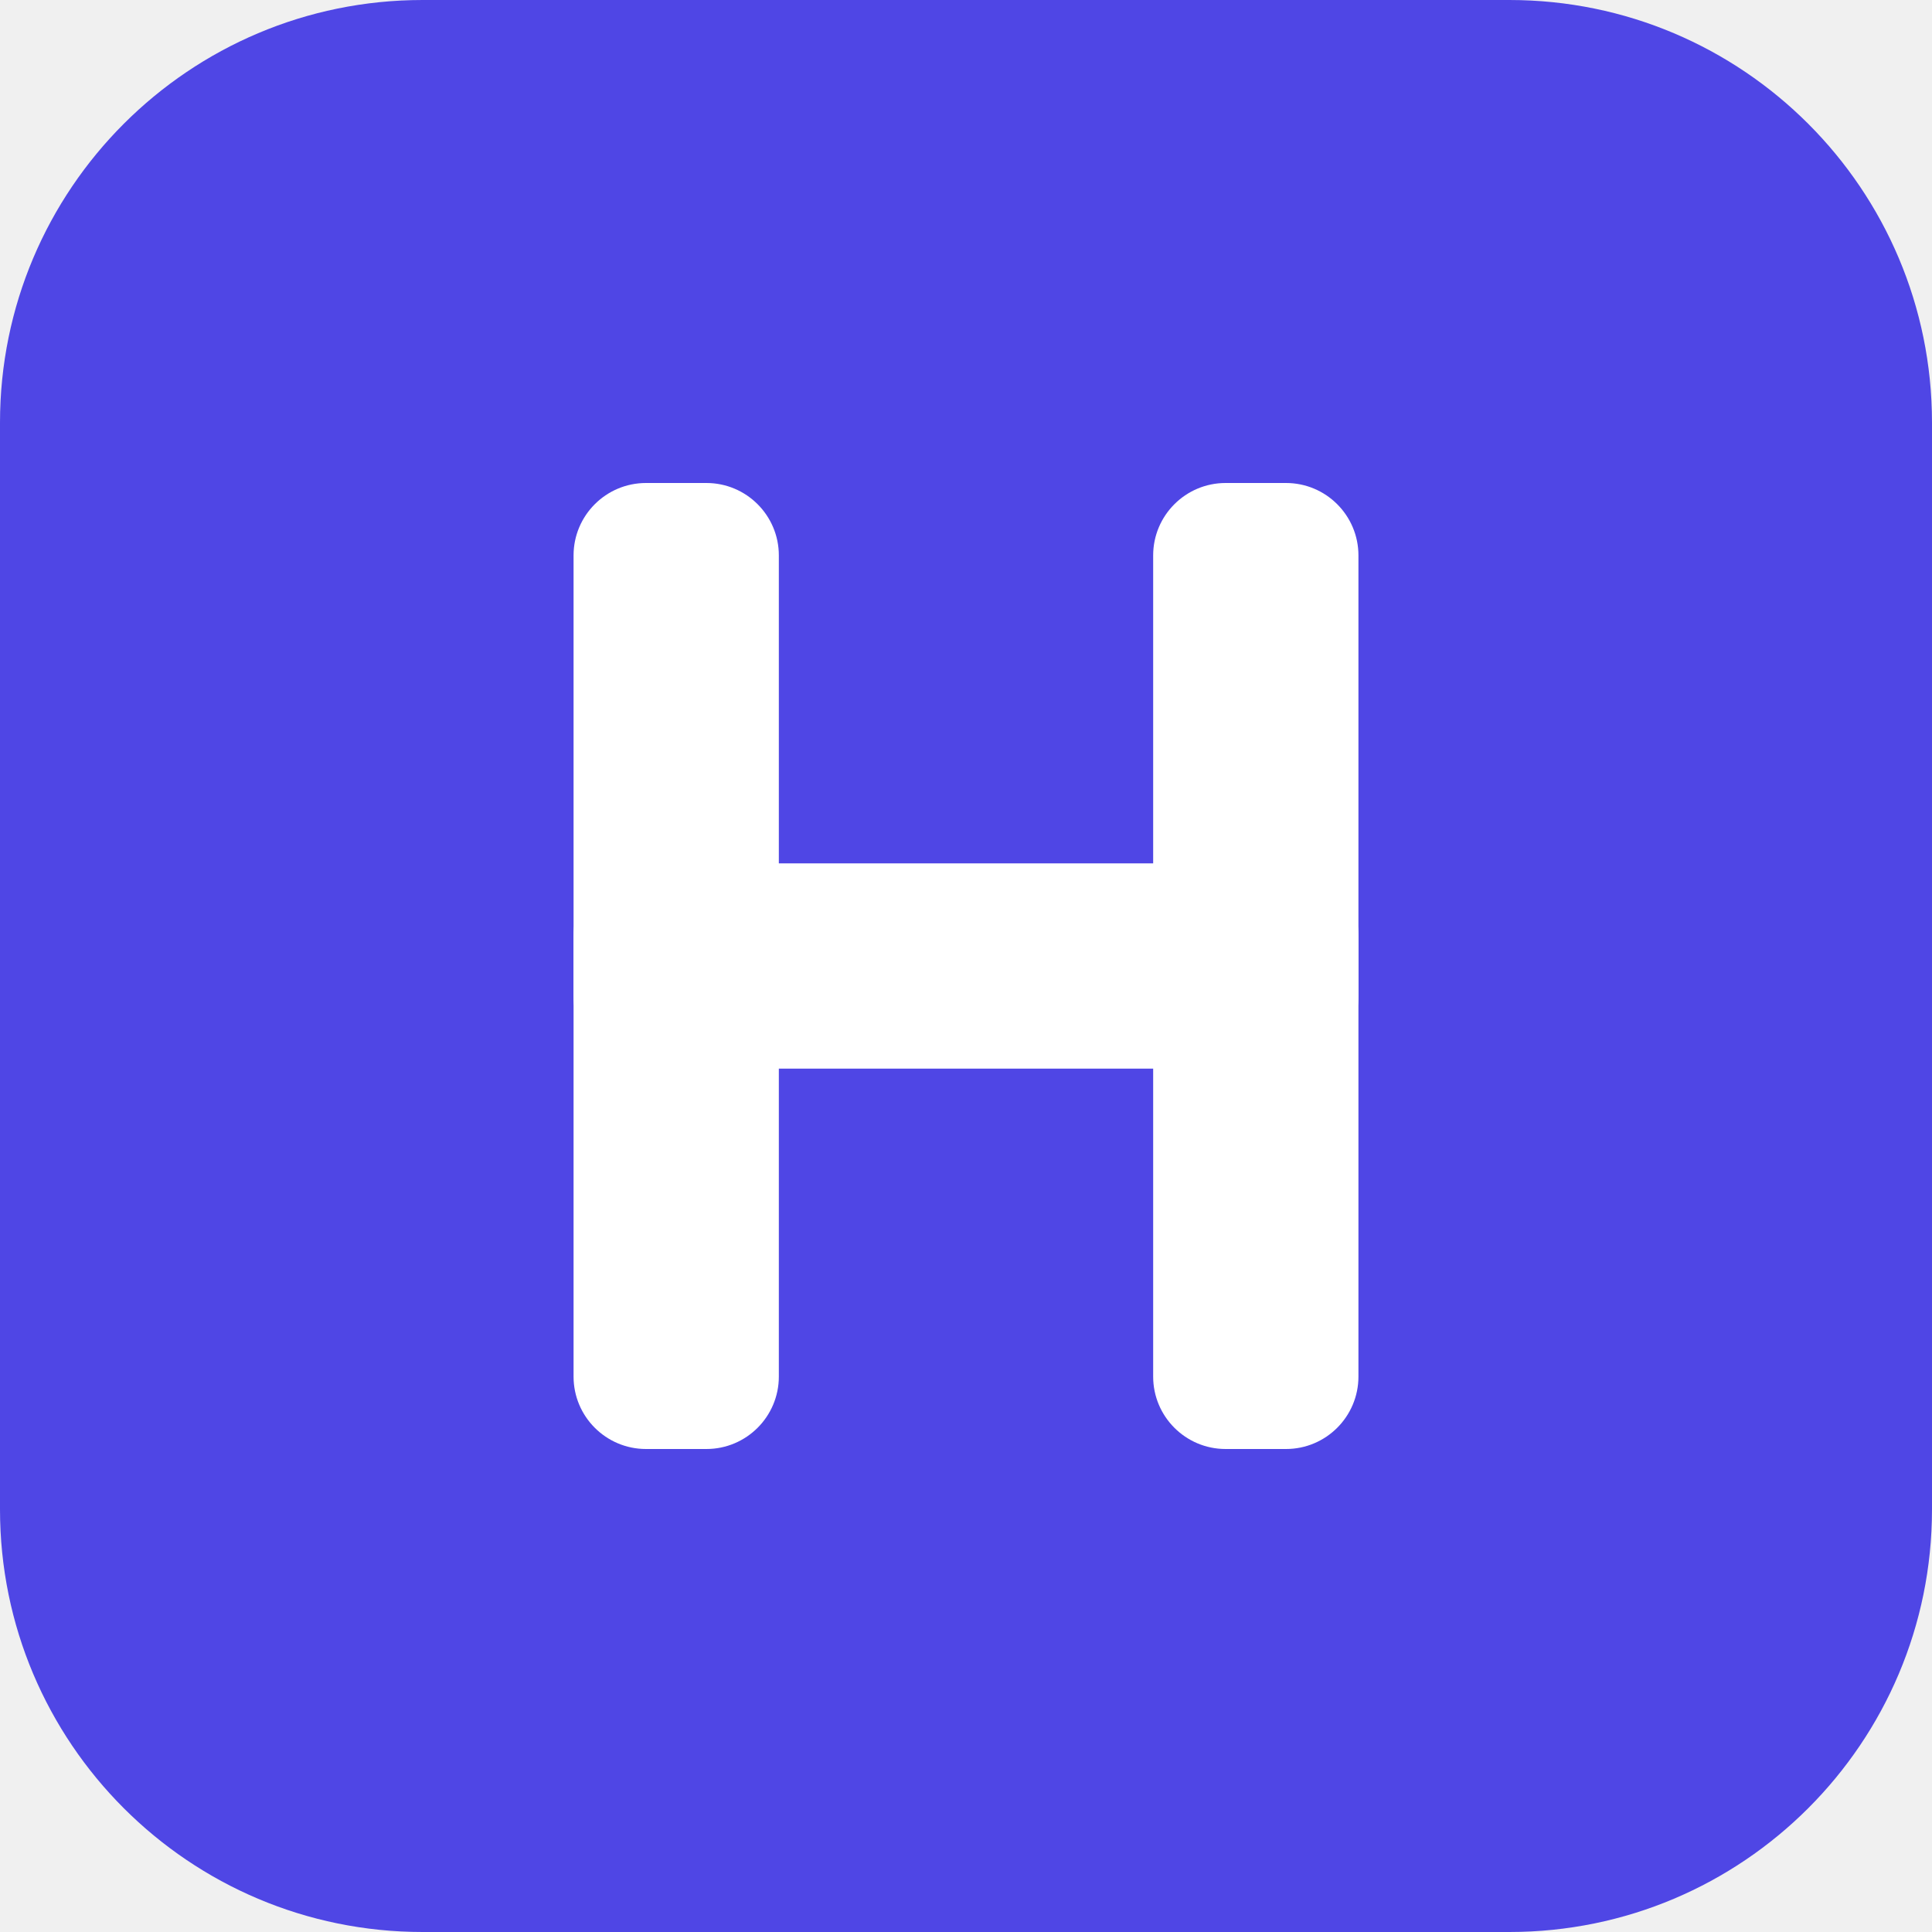
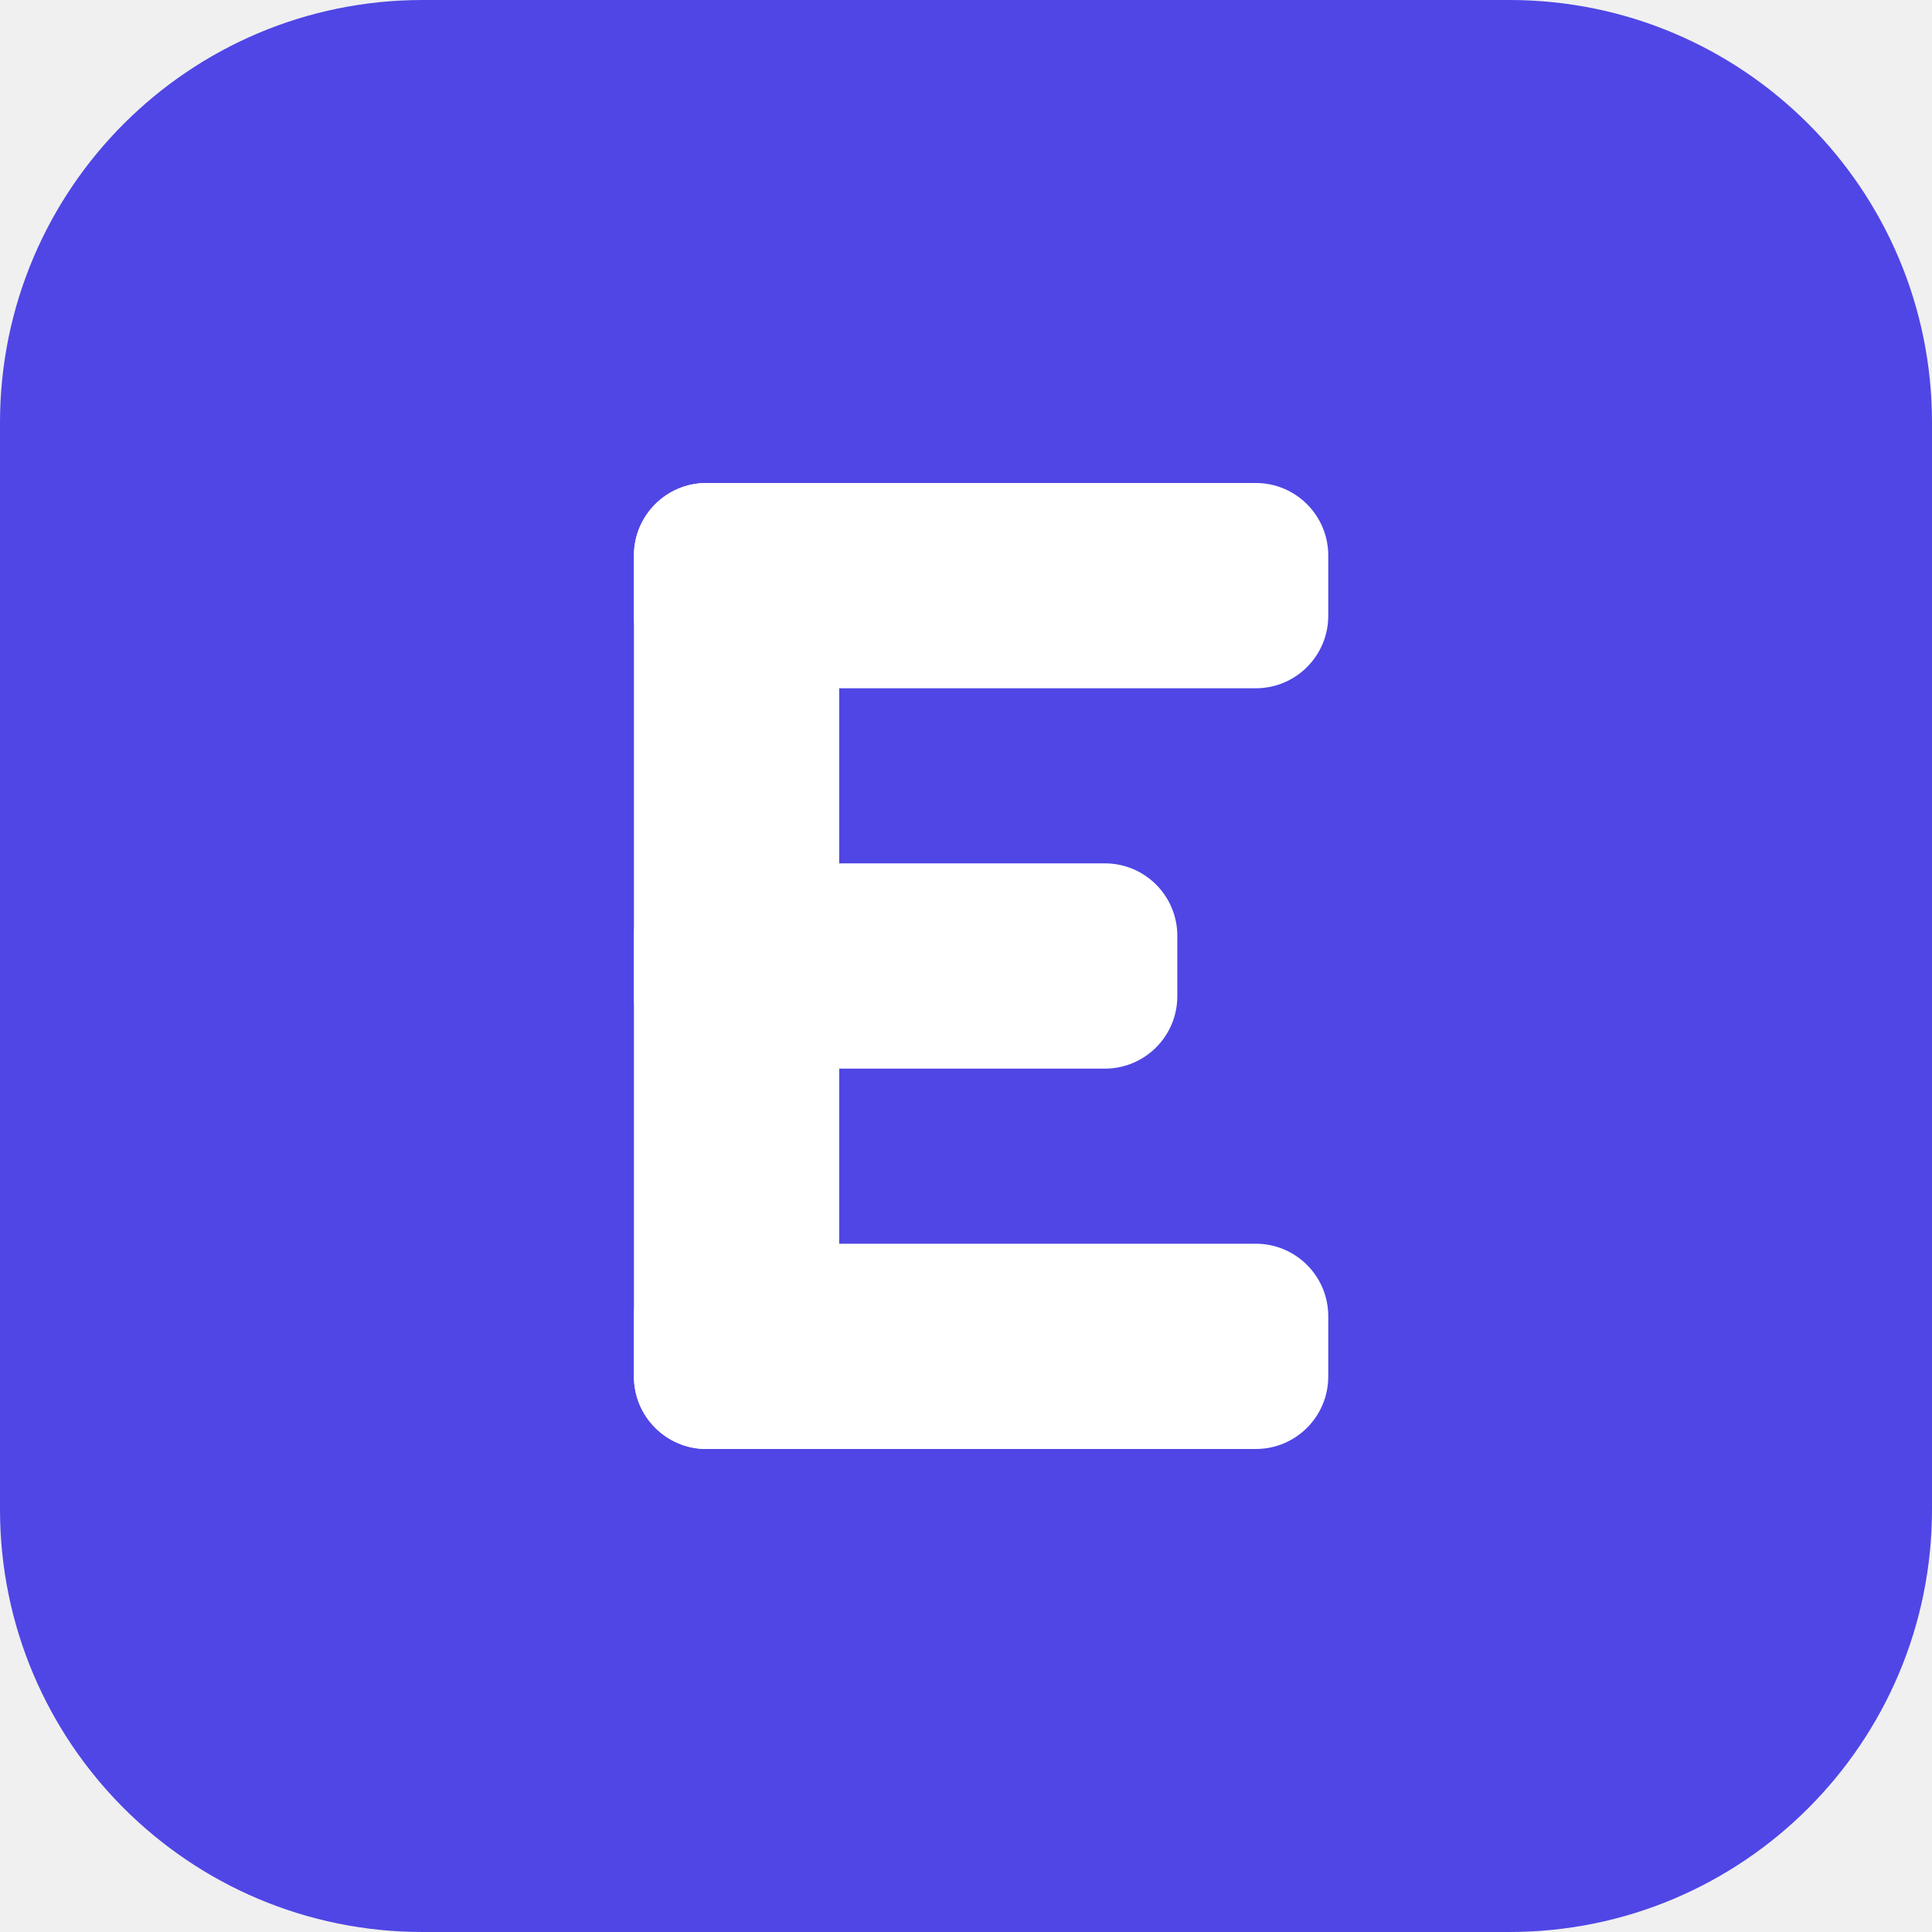
<svg xmlns="http://www.w3.org/2000/svg" viewBox="0 0 32 32" role="img" aria-label="ETL Console">
  <rect width="32" height="32" rx="7" fill="#4f46e5" />
  <g fill="#ffffff">
-     <rect x="9.5" y="8" width="3.4" height="16" rx="1.2" />
-     <rect x="19.1" y="8" width="3.4" height="16" rx="1.2" />
-     <rect x="9.5" y="14.3" width="13" height="3.4" rx="1.2" />
+     <rect x="10.5" y="8" width="3.4" height="16" rx="1.2" />
+     <rect x="10.5" y="8" width="11.5" height="3.4" rx="1.2" />
+     <rect x="10.5" y="14.3" width="9" height="3.4" rx="1.2" />
+     <rect x="10.5" y="20.6" width="11.5" height="3.4" rx="1.2" />
  </g>
</svg>
